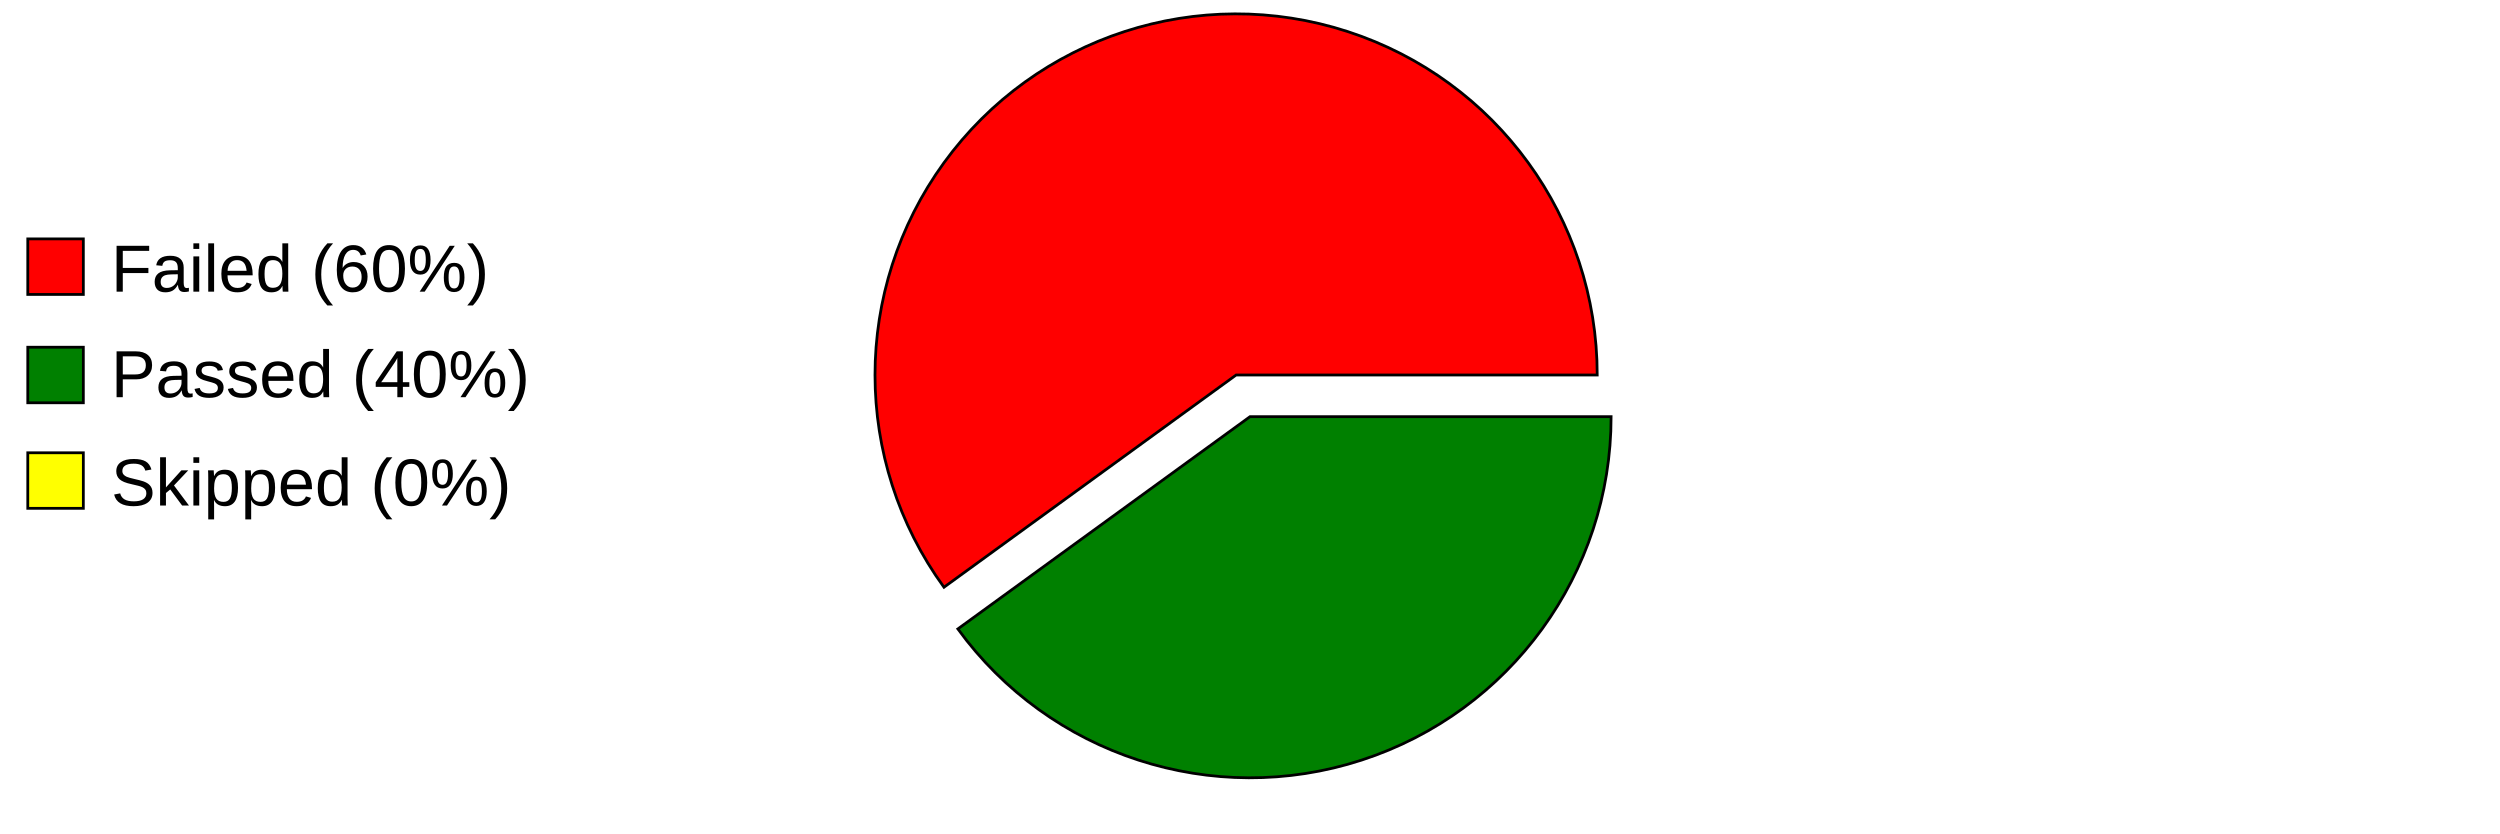
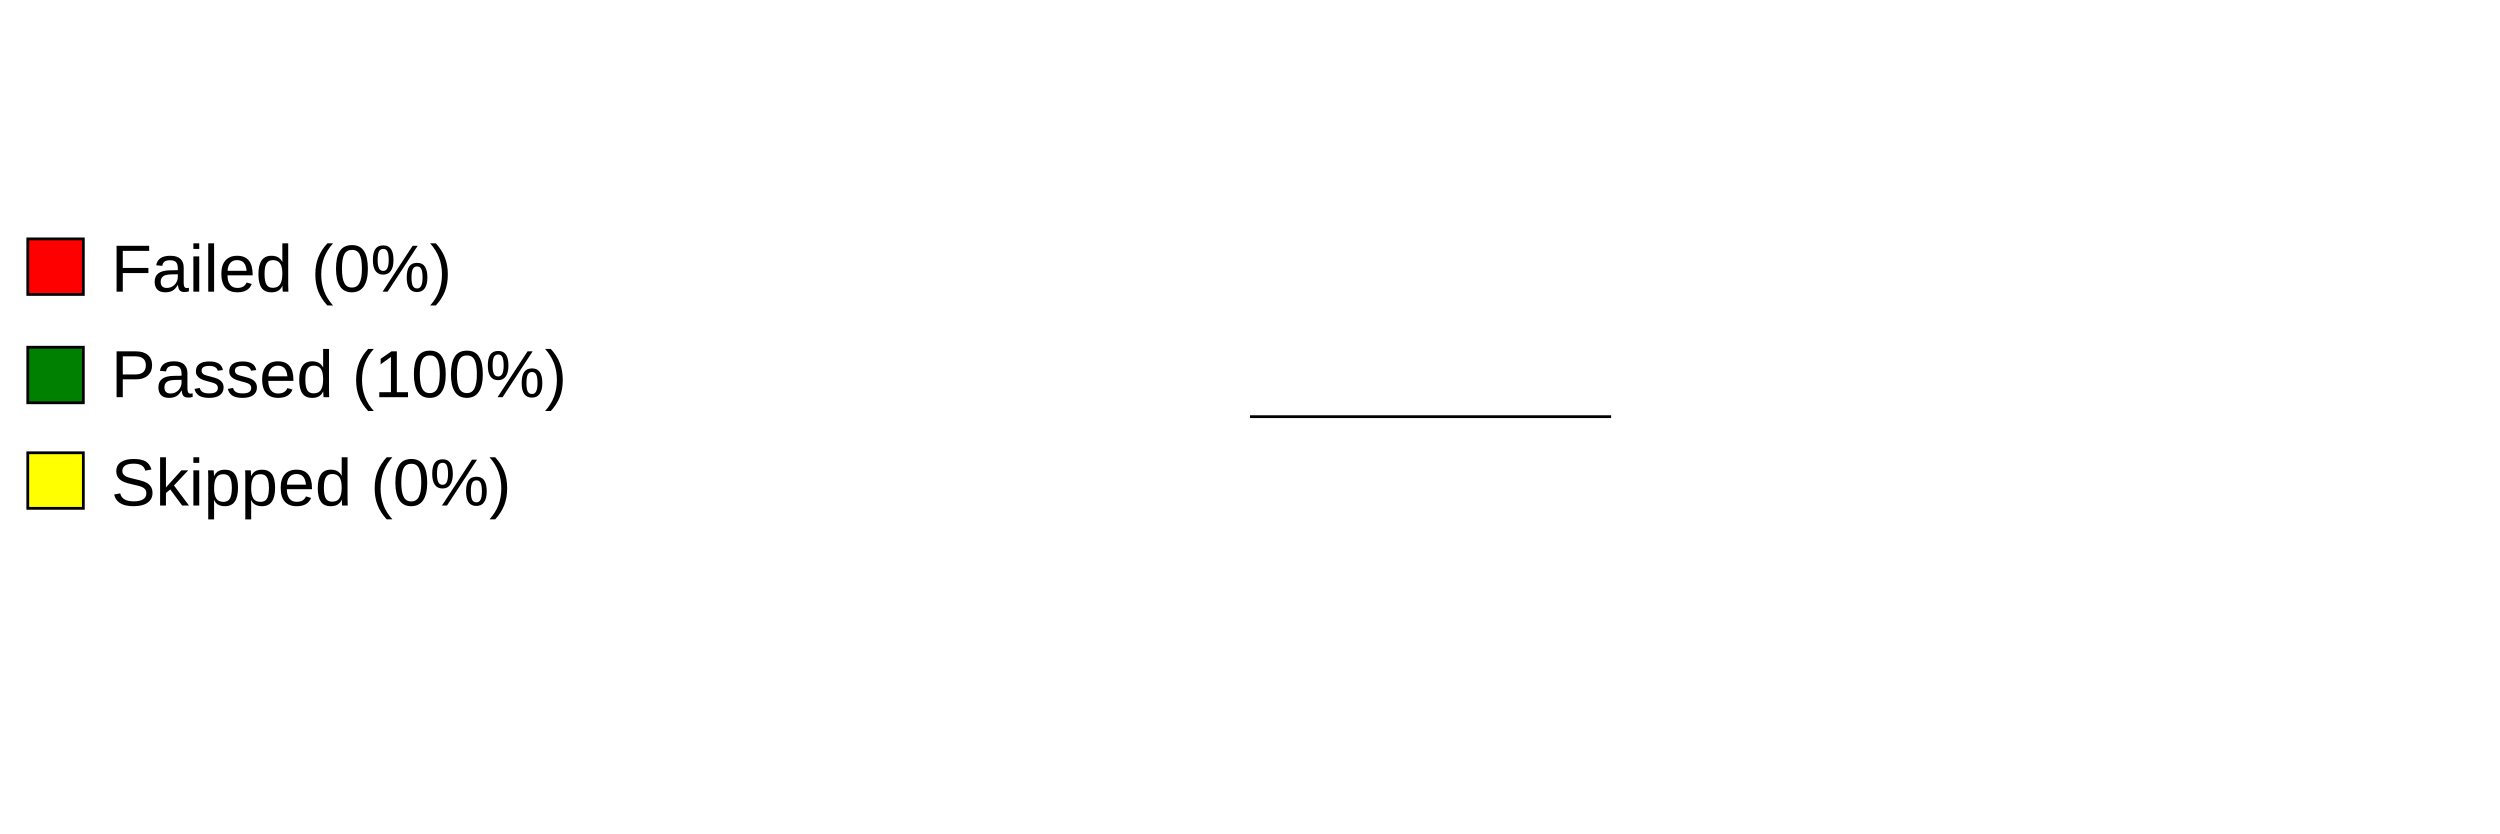
<svg xmlns="http://www.w3.org/2000/svg" preserveAspectRatio="xMidYMid meet" width="600" height="200" viewBox="0 0 900 300">
  <defs>
    <style type="text/css">
                        
				            .axistitle { font-weight:bold; font-size:24px; font-family:Arial; text-anchor:middle; }
				            .xgrid, .ygrid, .legendtext { font-weight:normal; font-size:24px; font-family:Arial; }
				            .xgrid {text-anchor:middle;}
				            .ygrid {text-anchor:end;}
				            .gridline { stroke:black; stroke-width:1; }
				            .values { fill:black; stroke:none; text-anchor:middle; font-size:12px; font-weight:bold; }
	   		            
                    </style>
  </defs>
  <svg id="graphzone" preserveAspectRatio="xMidYMid meet" x="0" y="0">
    <rect style="fill:red;stroke-width:1;stroke:black;" x="10" y="86" width="20" height="20" />
-     <text class="legendtext" x="40" y="105">Failed (60%)
+     <text class="legendtext" x="40" y="105">Failed (0%)
                    </text>
    <rect style="fill:green;stroke-width:1;stroke:black;" x="10" y="125" width="20" height="20" />
-     <text class="legendtext" x="40" y="143">Passed (40%)
+     <text class="legendtext" x="40" y="143">Passed (100%)
                    </text>
    <rect style="fill:yellow;stroke-width:1;stroke:black;" x="10" y="163" width="20" height="20" />
    <text class="legendtext" x="40" y="182">Skipped (0%)
                    </text>
    <g style="stroke:black;stroke-width:1" transform="translate(450,150)">
-       <g style="fill:red" transform="rotate(-0) translate(-5, -15)">
-         <path d="M 0 0 h 130 A 130,130 0,1,0 -105.172,76.412 z" />
-       </g>
-       <g style="fill:green" transform="rotate(-216)">
-         <path d="M 0 0 h 130 A 130,130 0,0,0 -105.172,-76.412 z" />
+       <g style="fill:green" transform="rotate(-0)">
+         <path d="M 0 0 h 130 A 130,130 0,1,0 130,0 z" />
      </g>
    </g>
  </svg>
</svg>
